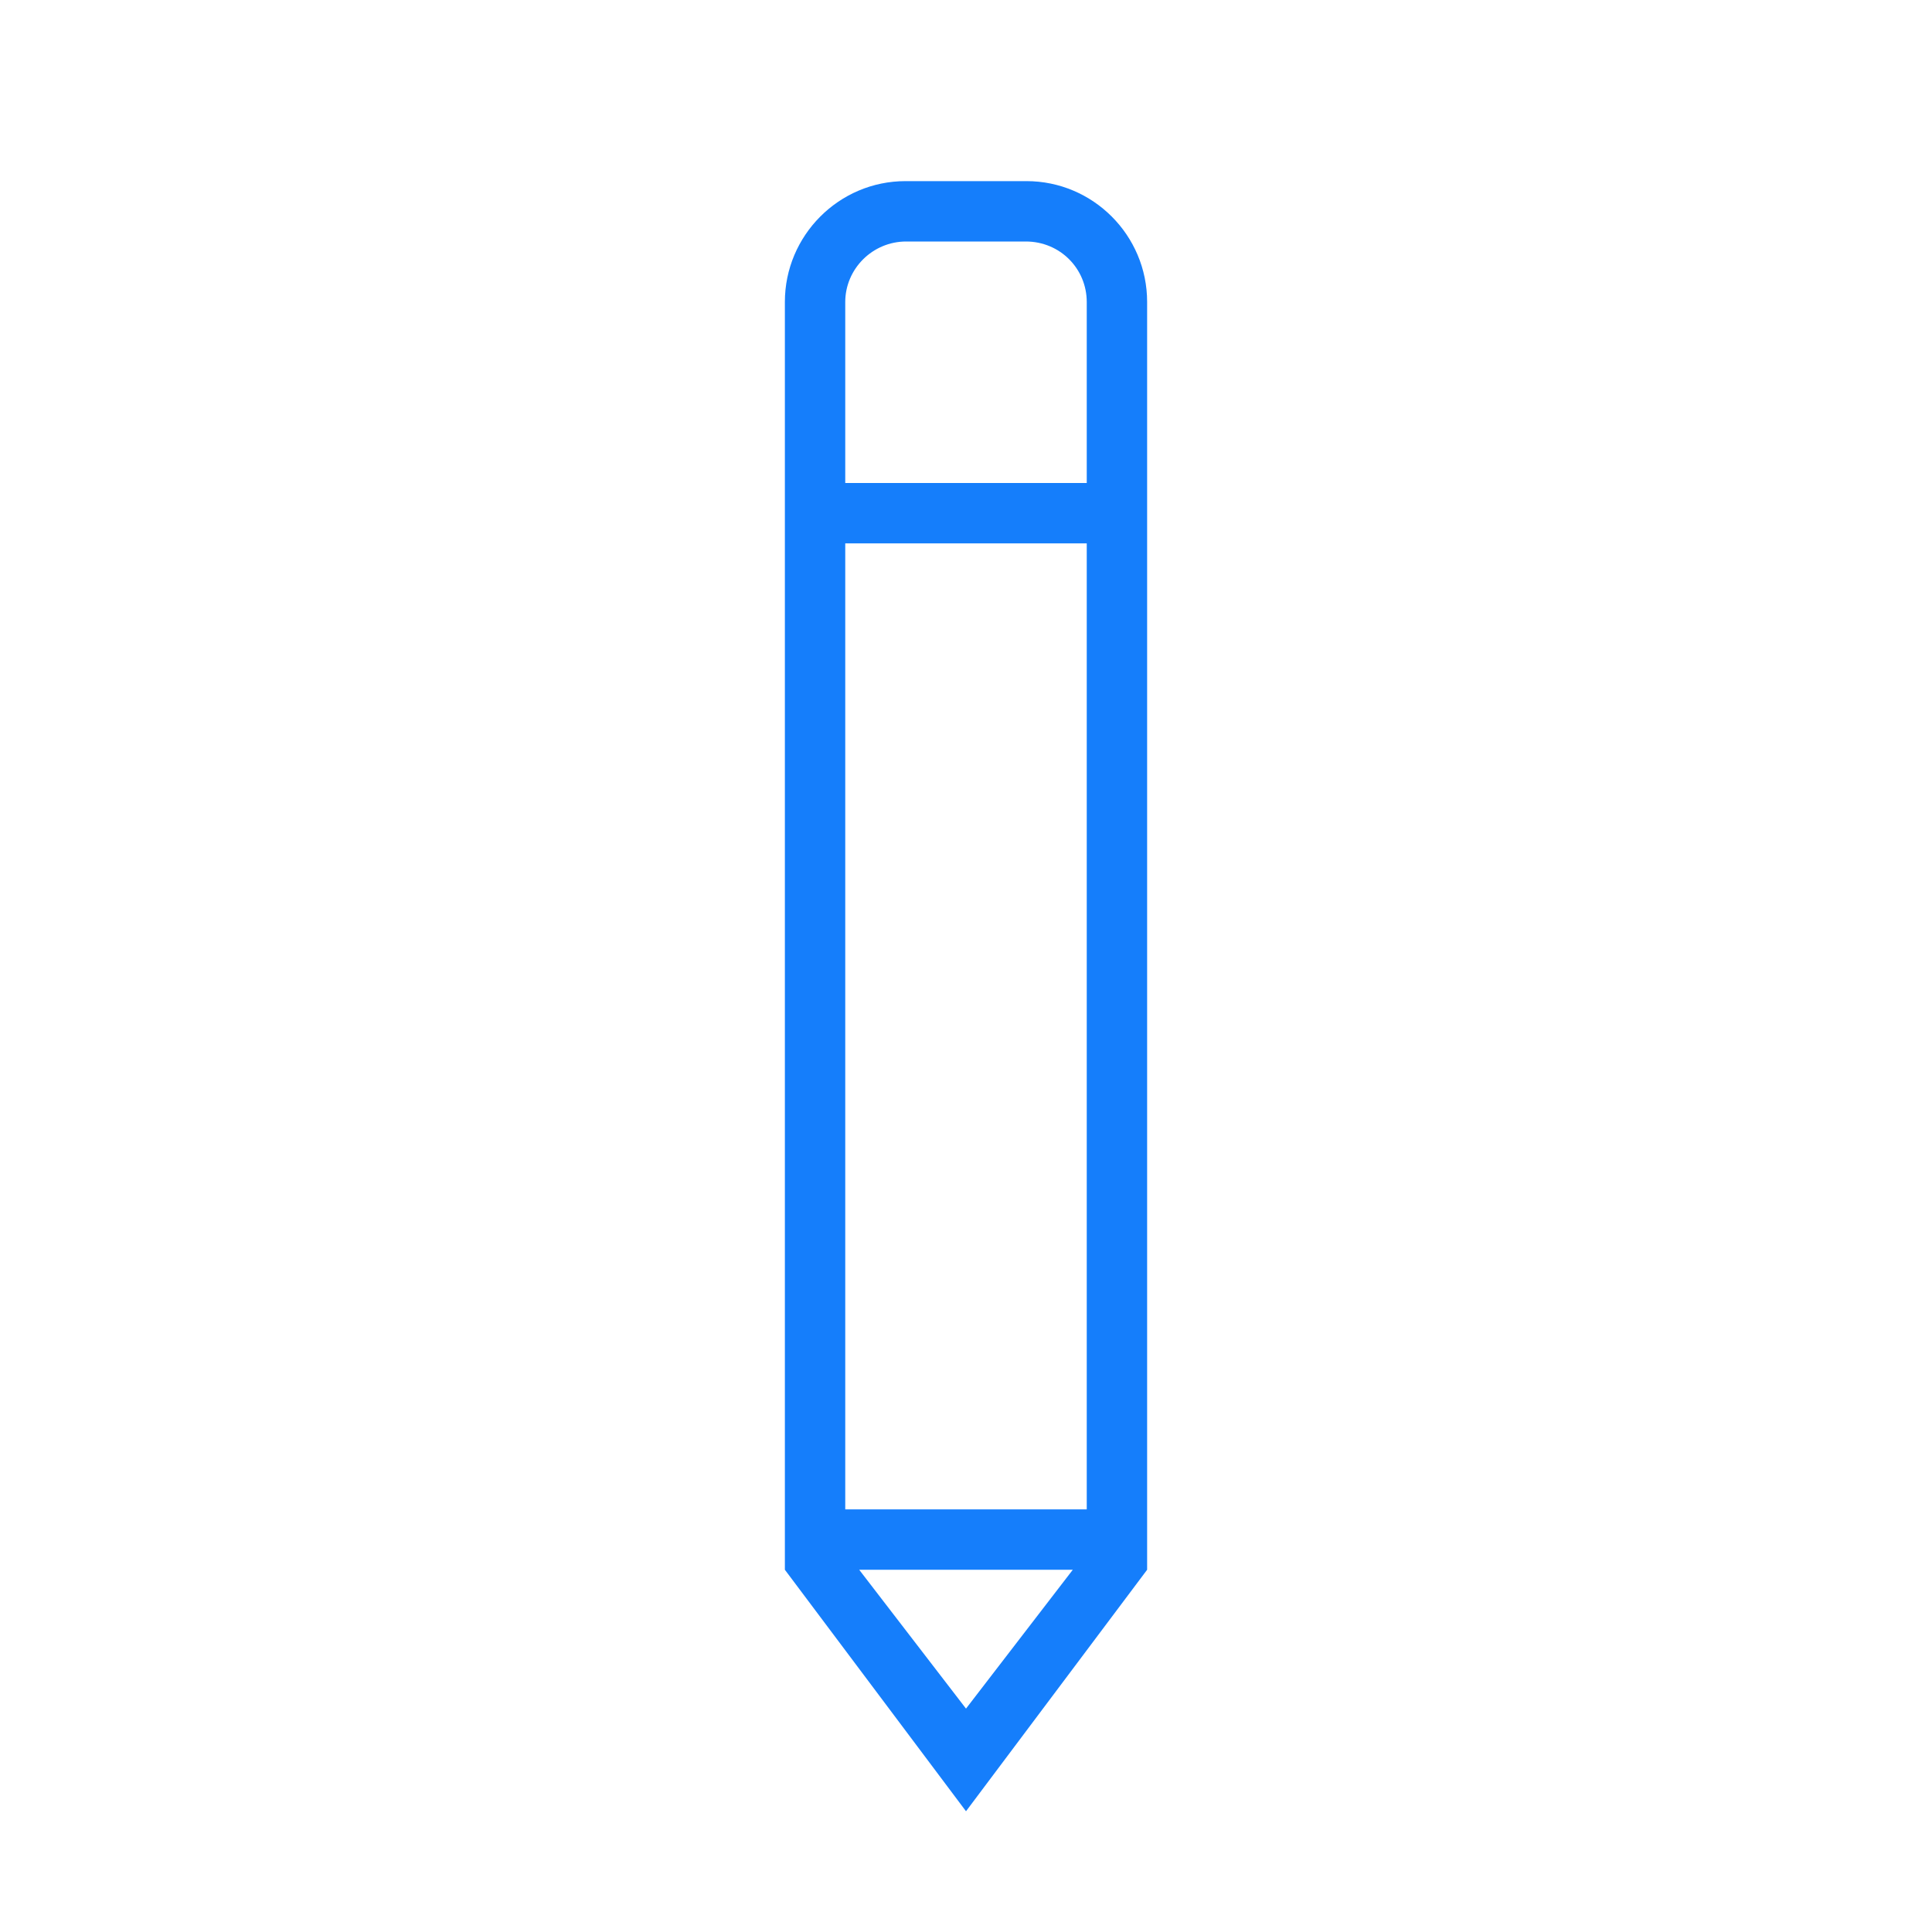
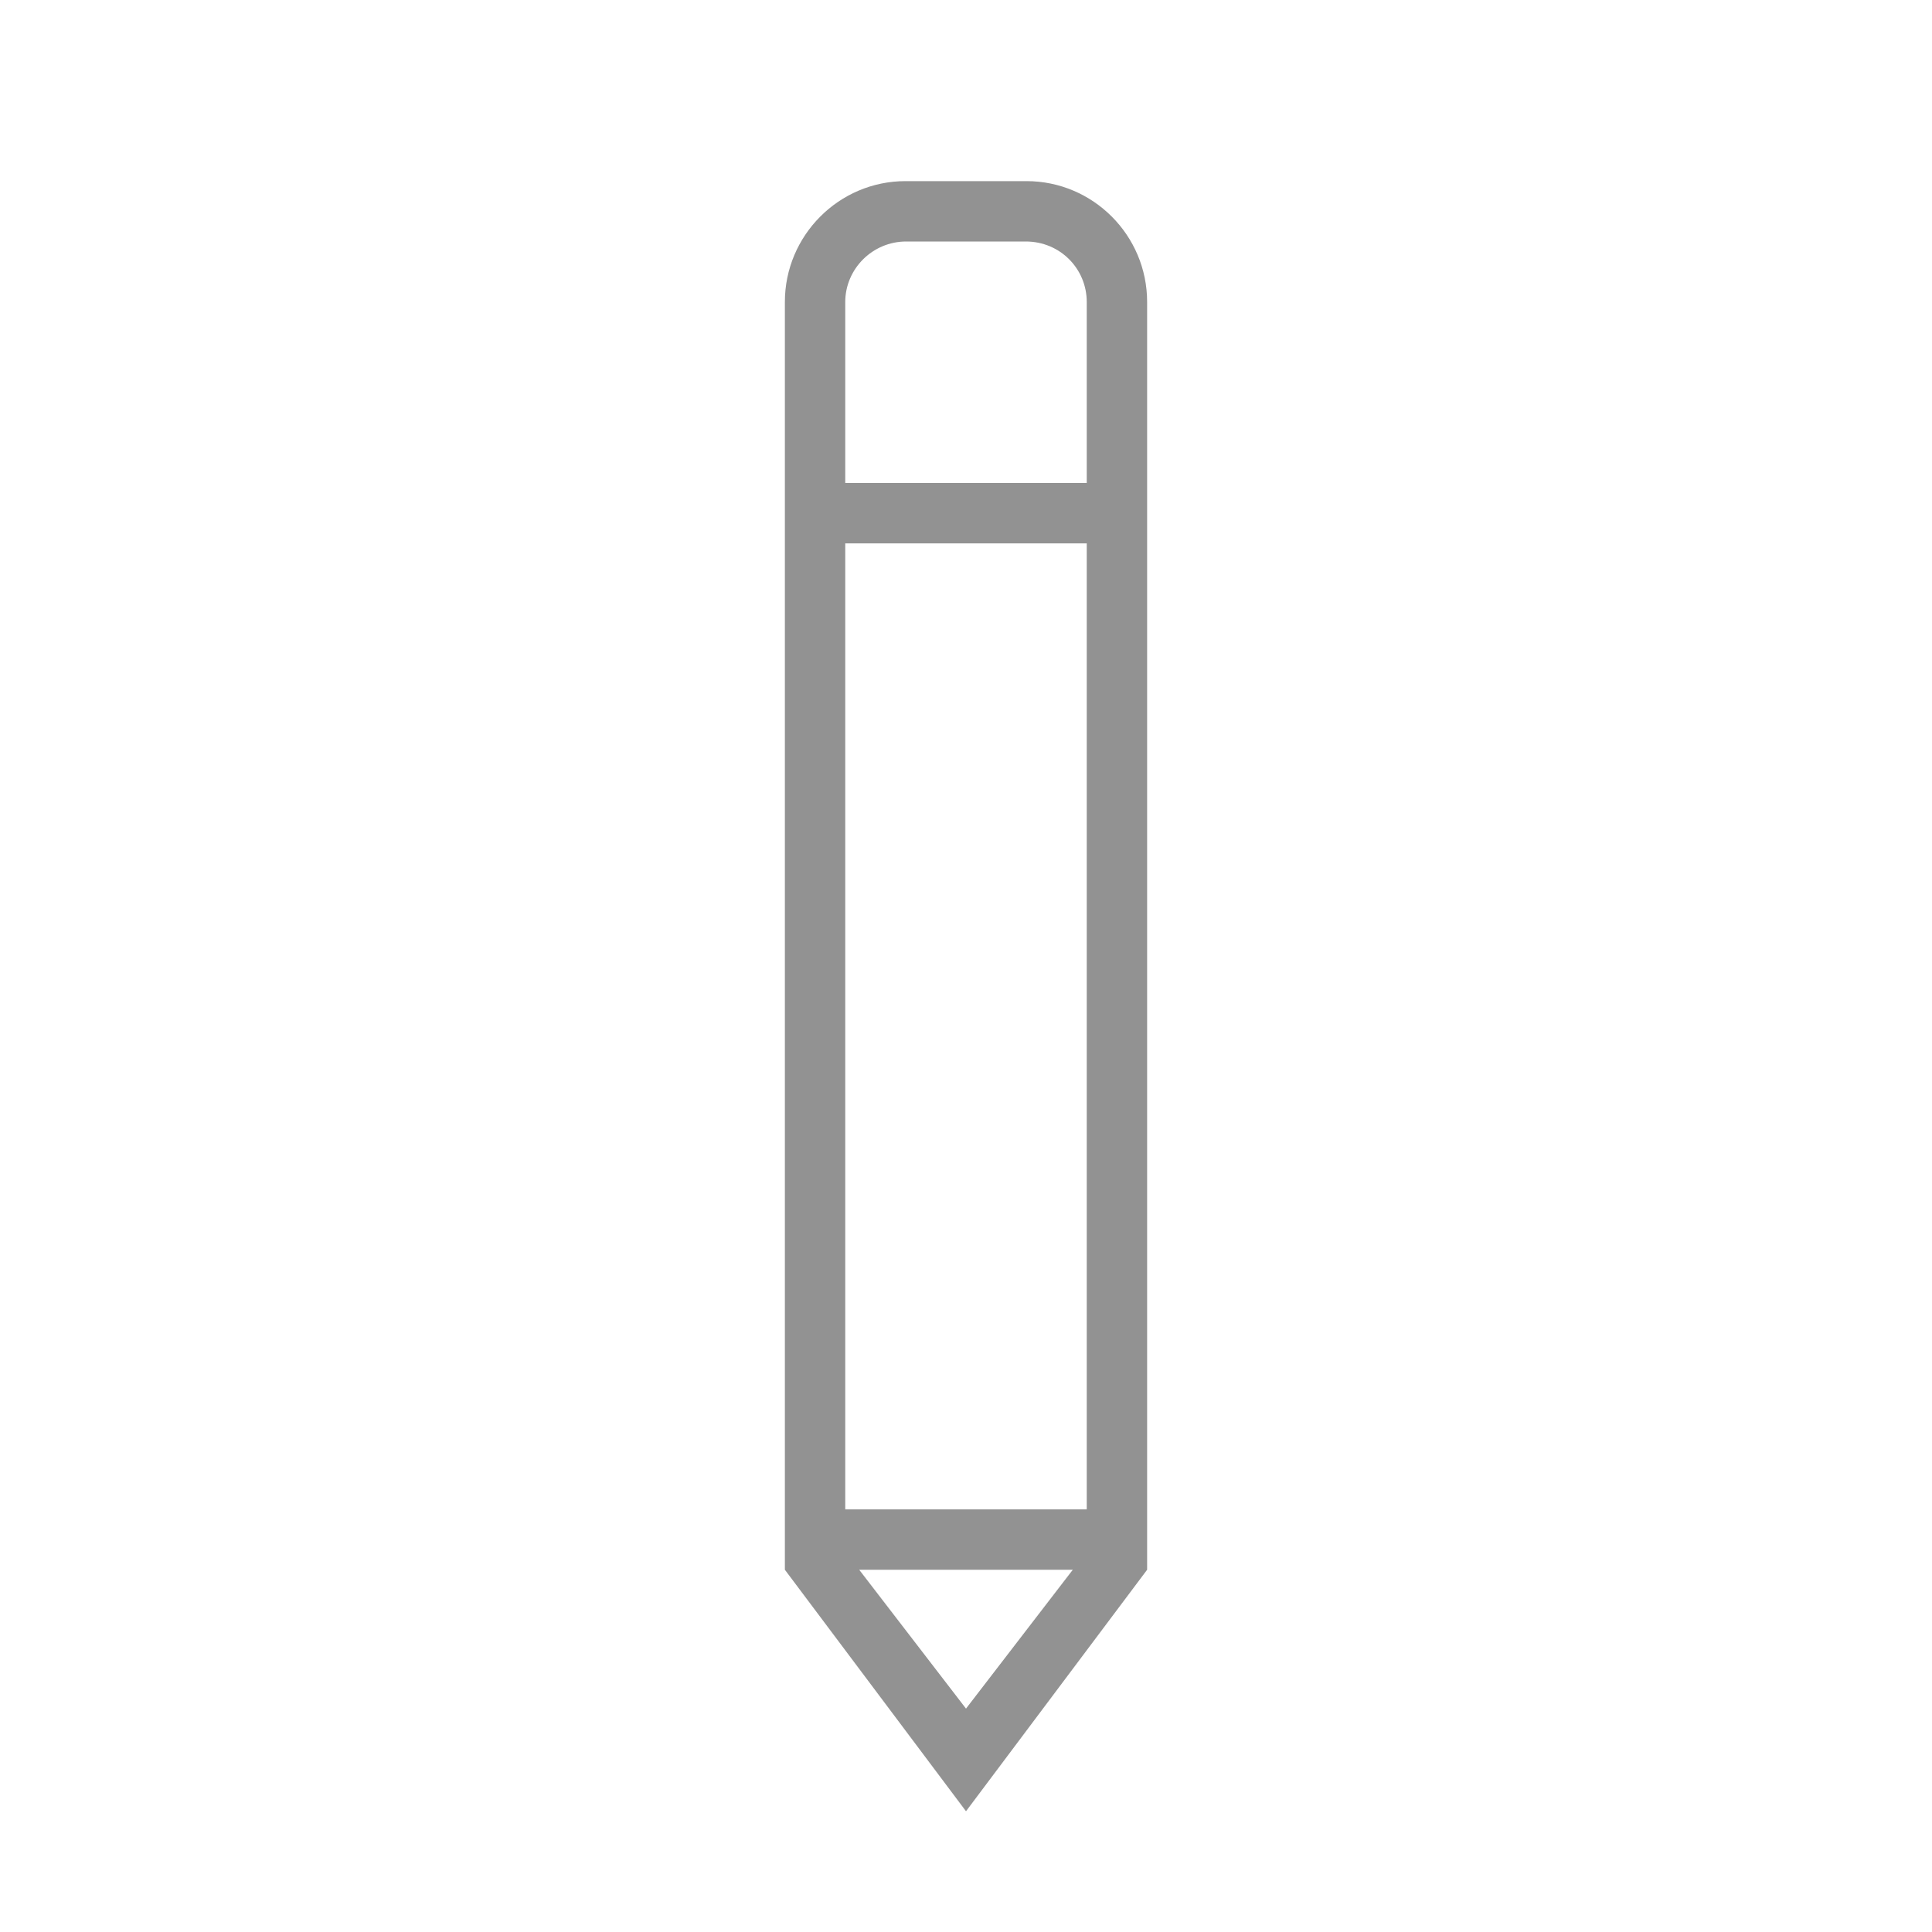
<svg xmlns="http://www.w3.org/2000/svg" width="32px" height="32px" viewBox="0 0 32 32" version="1.1">
  <defs />
  <g id="Page-1" stroke="none" stroke-width="1" fill="none" fill-rule="evenodd">
-     <g id="icon-134-pen" fill="#157EFB">
+     <g id="icon-134-pen" fill="#929292">
      <path d="M18,25 L18,9 L18,9 L14,9 L14,25 L18,25 L18,25 Z M17.769,26 L16,28.3 L14.231,26 L17.769,26 L17.769,26 Z M18,8 L18,5.003 C18,4.449 17.557,4 16.991,4 L15.009,4 C14.452,4 14,4.453 14,5.003 L14,8 L18,8 L18,8 L18,8 Z M16,30 L19,26 L19,5.001 C19,3.896 18.102,3 17.002,3 L14.998,3 C13.894,3 13,3.902 13,5.001 L13,26 L16,30 L16,30 Z" id="pen" />
    </g>
  </g>
</svg>
